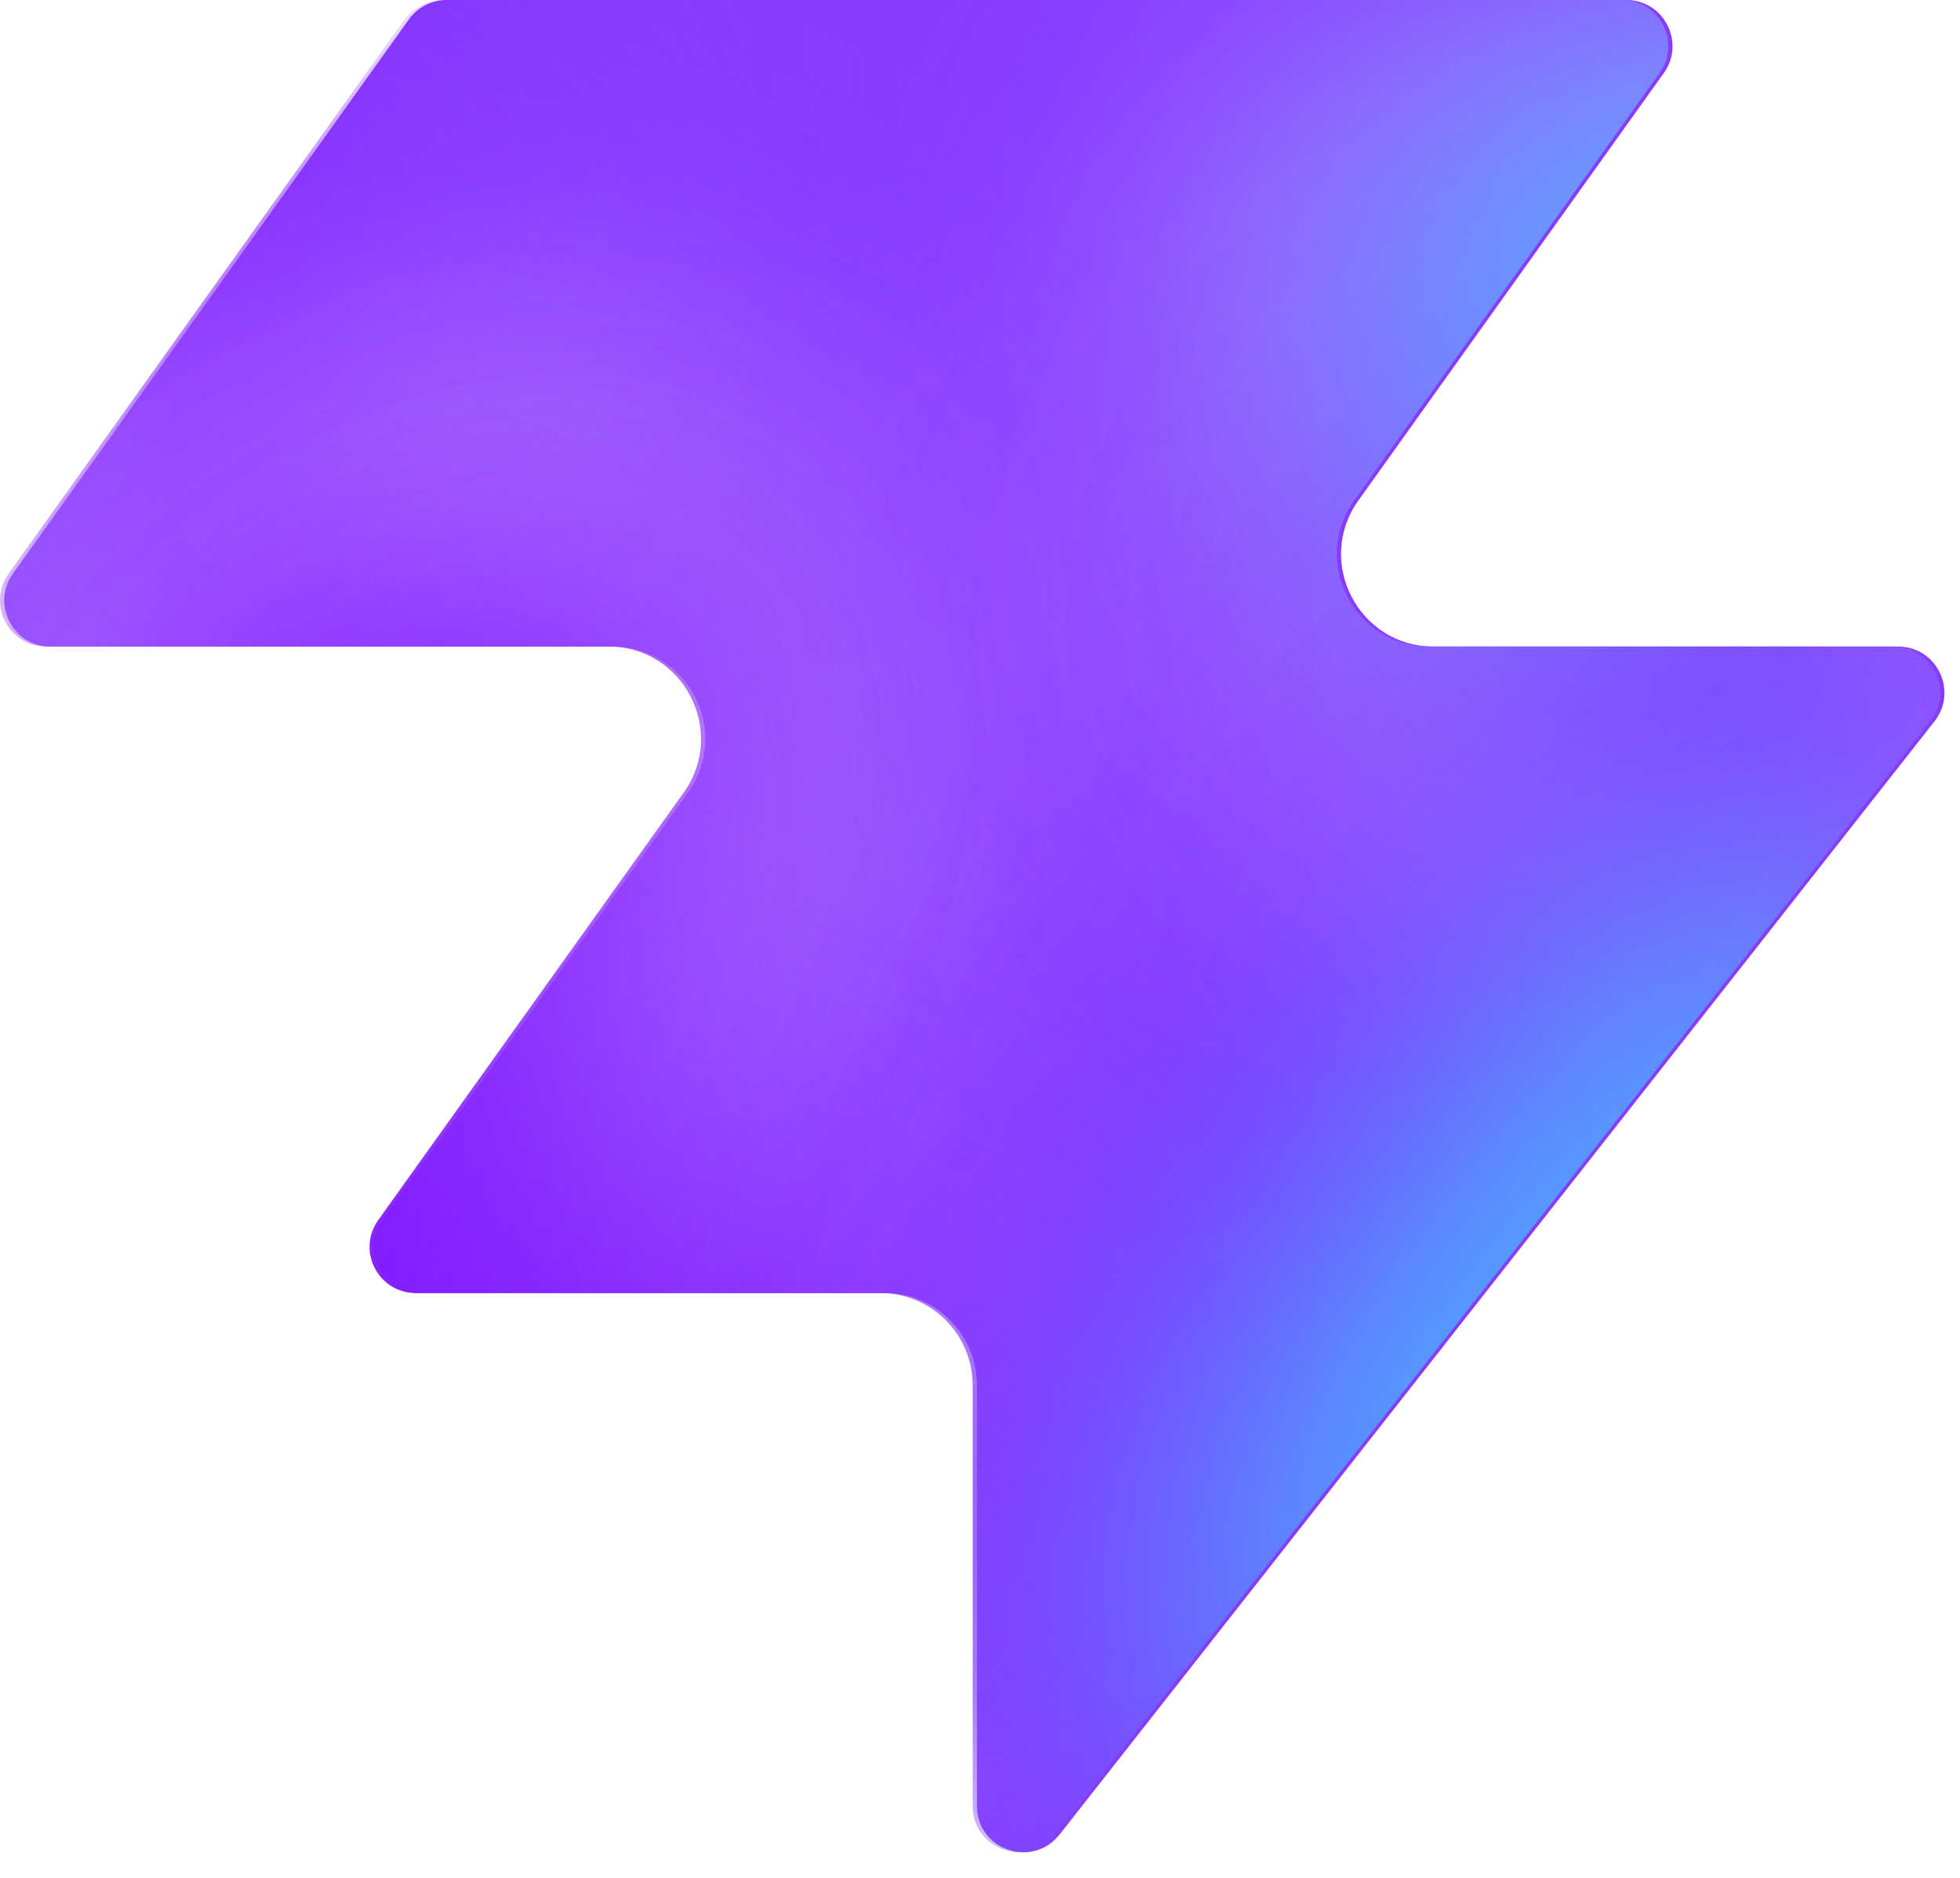
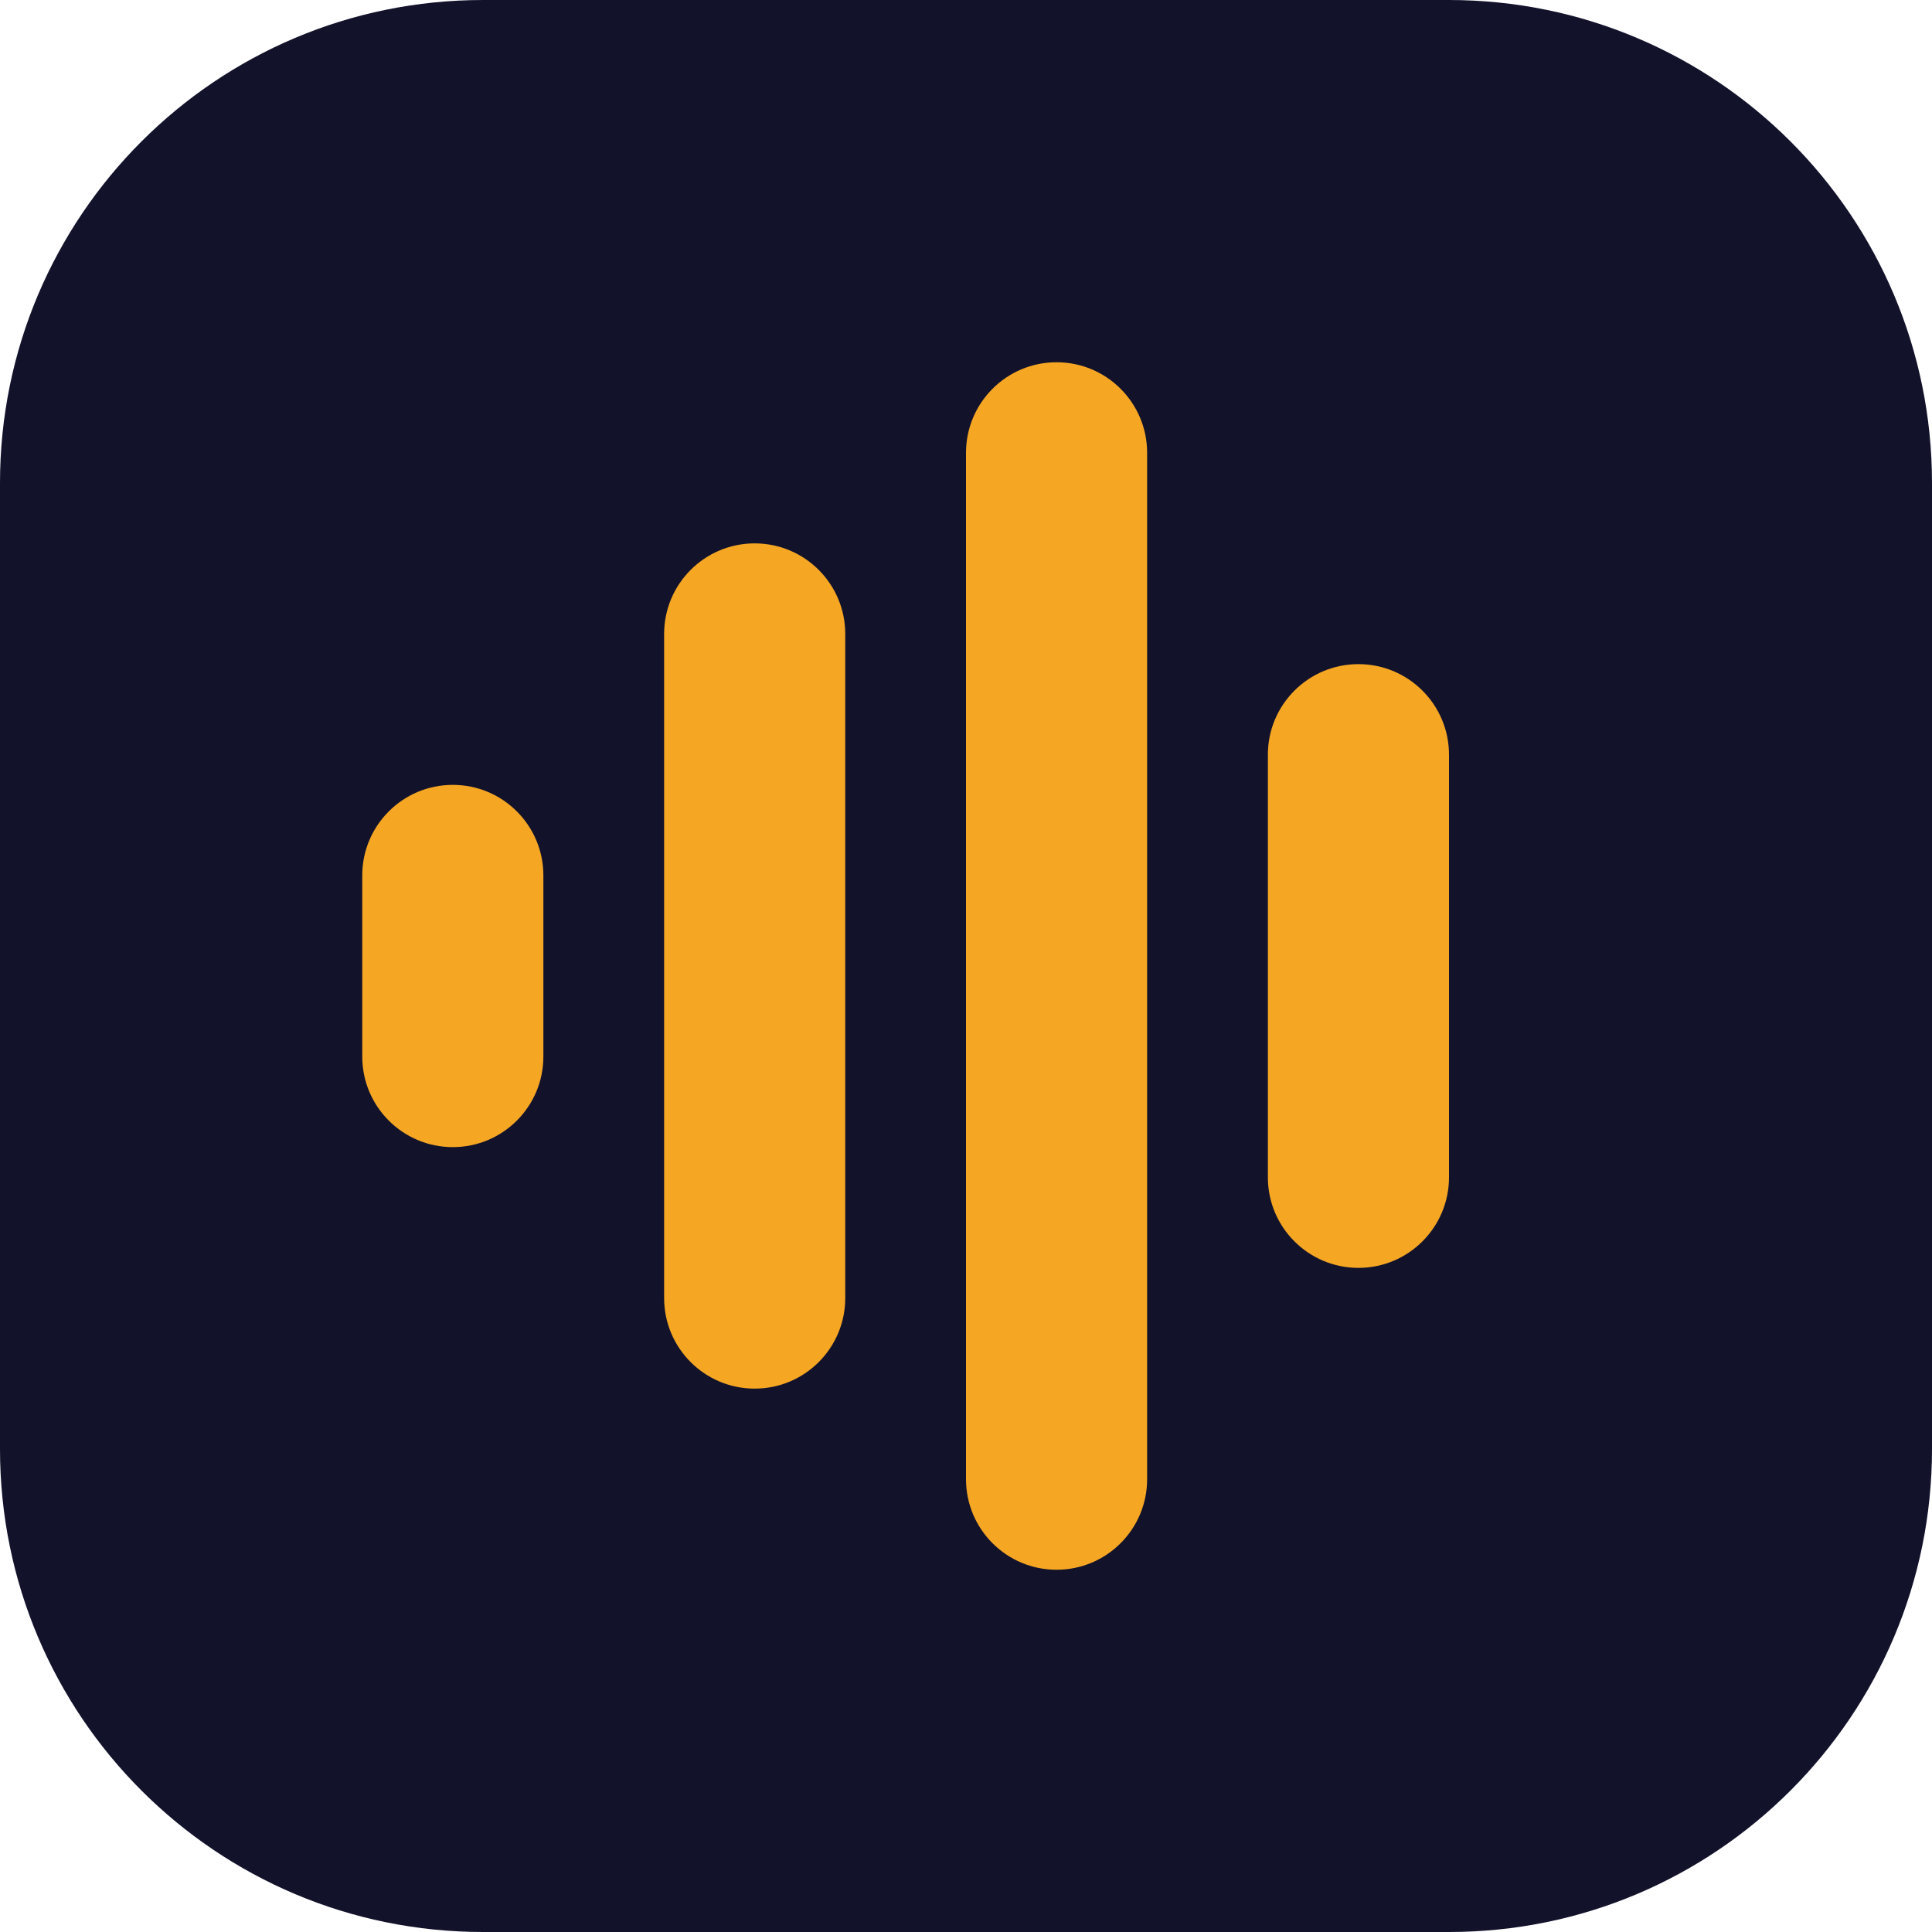
- <svg xmlns="http://www.w3.org/2000/svg" width="48" height="46" fill="none" viewBox="0 0 48 46">
-   <path fill="#863bff" d="M25.946 44.938c-.664.845-2.021.375-2.021-.698V33.937a2.26 2.26 0 0 0-2.262-2.262H10.287c-.92 0-1.456-1.04-.92-1.788l7.48-10.471c1.07-1.497 0-3.578-1.842-3.578H1.237c-.92 0-1.456-1.04-.92-1.788L10.013.474c.214-.297.556-.474.92-.474h28.894c.92 0 1.456 1.04.92 1.788l-7.48 10.471c-1.07 1.498 0 3.579 1.842 3.579h11.377c.943 0 1.473 1.088.89 1.83L25.947 44.94z" style="fill:#863bff;fill:color(display-p3 .525 .23 1);fill-opacity:1" />
-   <mask id="a" width="48" height="46" x="0" y="0" maskUnits="userSpaceOnUse" style="mask-type:alpha">
-     <path fill="#000" d="M25.842 44.938c-.664.844-2.021.375-2.021-.698V33.937a2.26 2.26 0 0 0-2.262-2.262H10.183c-.92 0-1.456-1.04-.92-1.788l7.48-10.471c1.07-1.498 0-3.579-1.842-3.579H1.133c-.92 0-1.456-1.04-.92-1.787L9.91.473c.214-.297.556-.474.92-.474h28.894c.92 0 1.456 1.04.92 1.788l-7.48 10.471c-1.07 1.498 0 3.578 1.842 3.578h11.377c.943 0 1.473 1.088.89 1.832L25.843 44.94z" style="fill:#000;fill-opacity:1" />
-   </mask>
-   <g mask="url(#a)">
-     <g filter="url(#b)">
-       <ellipse cx="5.508" cy="14.704" fill="#ede6ff" rx="5.508" ry="14.704" style="fill:#ede6ff;fill:color(display-p3 .927 .903 1);fill-opacity:1" transform="matrix(.00324 1 1 -.00324 -4.47 31.516)" />
-     </g>
-     <g filter="url(#c)">
-       <ellipse cx="10.399" cy="29.851" fill="#ede6ff" rx="10.399" ry="29.851" style="fill:#ede6ff;fill:color(display-p3 .927 .903 1);fill-opacity:1" transform="matrix(.00324 1 1 -.00324 -39.328 7.883)" />
-     </g>
-     <g filter="url(#d)">
-       <ellipse cx="5.508" cy="30.487" fill="#7e14ff" rx="5.508" ry="30.487" style="fill:#7e14ff;fill:color(display-p3 .492 .077 1);fill-opacity:1" transform="rotate(89.814 -25.913 -14.639)scale(1 -1)" />
-     </g>
-     <g filter="url(#e)">
-       <ellipse cx="5.508" cy="30.599" fill="#7e14ff" rx="5.508" ry="30.599" style="fill:#7e14ff;fill:color(display-p3 .492 .077 1);fill-opacity:1" transform="rotate(89.814 -32.644 -3.334)scale(1 -1)" />
-     </g>
-     <g filter="url(#f)">
-       <ellipse cx="5.508" cy="30.599" fill="#7e14ff" rx="5.508" ry="30.599" style="fill:#7e14ff;fill:color(display-p3 .492 .077 1);fill-opacity:1" transform="matrix(.00324 1 1 -.00324 -34.34 30.47)" />
-     </g>
-     <g filter="url(#g)">
-       <ellipse cx="14.072" cy="22.078" fill="#ede6ff" rx="14.072" ry="22.078" style="fill:#ede6ff;fill:color(display-p3 .927 .903 1);fill-opacity:1" transform="rotate(93.35 24.506 48.493)scale(-1 1)" />
-     </g>
-     <g filter="url(#h)">
-       <ellipse cx="3.47" cy="21.501" fill="#7e14ff" rx="3.47" ry="21.501" style="fill:#7e14ff;fill:color(display-p3 .492 .077 1);fill-opacity:1" transform="rotate(89.009 28.708 47.59)scale(-1 1)" />
-     </g>
-     <g filter="url(#i)">
-       <ellipse cx="3.47" cy="21.501" fill="#7e14ff" rx="3.47" ry="21.501" style="fill:#7e14ff;fill:color(display-p3 .492 .077 1);fill-opacity:1" transform="rotate(89.009 28.708 47.59)scale(-1 1)" />
-     </g>
-     <g filter="url(#j)">
-       <ellipse cx=".387" cy="8.972" fill="#7e14ff" rx="4.407" ry="29.108" style="fill:#7e14ff;fill:color(display-p3 .492 .077 1);fill-opacity:1" transform="rotate(39.51 .387 8.972)" />
-     </g>
-     <g filter="url(#k)">
-       <ellipse cx="47.523" cy="-6.092" fill="#7e14ff" rx="4.407" ry="29.108" style="fill:#7e14ff;fill:color(display-p3 .492 .077 1);fill-opacity:1" transform="rotate(37.892 47.523 -6.092)" />
-     </g>
-     <g filter="url(#l)">
-       <ellipse cx="41.412" cy="6.333" fill="#47bfff" rx="5.971" ry="9.665" style="fill:#47bfff;fill:color(display-p3 .28 .748 1);fill-opacity:1" transform="rotate(37.892 41.412 6.333)" />
-     </g>
-     <g filter="url(#m)">
-       <ellipse cx="-1.879" cy="38.332" fill="#7e14ff" rx="4.407" ry="29.108" style="fill:#7e14ff;fill:color(display-p3 .492 .077 1);fill-opacity:1" transform="rotate(37.892 -1.88 38.332)" />
-     </g>
-     <g filter="url(#n)">
-       <ellipse cx="-1.879" cy="38.332" fill="#7e14ff" rx="4.407" ry="29.108" style="fill:#7e14ff;fill:color(display-p3 .492 .077 1);fill-opacity:1" transform="rotate(37.892 -1.88 38.332)" />
-     </g>
-     <g filter="url(#o)">
-       <ellipse cx="35.651" cy="29.907" fill="#7e14ff" rx="4.407" ry="29.108" style="fill:#7e14ff;fill:color(display-p3 .492 .077 1);fill-opacity:1" transform="rotate(37.892 35.651 29.907)" />
-     </g>
-     <g filter="url(#p)">
-       <ellipse cx="38.418" cy="32.4" fill="#47bfff" rx="5.971" ry="15.297" style="fill:#47bfff;fill:color(display-p3 .28 .748 1);fill-opacity:1" transform="rotate(37.892 38.418 32.4)" />
-     </g>
+ <svg xmlns="http://www.w3.org/2000/svg" viewBox="0 0 32 32">
+   <rect width="32" height="32" rx="8" fill="#12122b" />
+   <g fill="#f5a623">
+     <rect x="6" y="13" width="3" height="6" rx="1.5" />
+     <rect x="11" y="9" width="3" height="14" rx="1.5" />
+     <rect x="16" y="6" width="3" height="20" rx="1.5" />
+     <rect x="21" y="11" width="3" height="10" rx="1.5" />
  </g>
-   <defs>
-     <filter id="b" width="60.045" height="41.654" x="-19.77" y="16.149" color-interpolation-filters="sRGB" filterUnits="userSpaceOnUse">
-       <feFlood flood-opacity="0" result="BackgroundImageFix" />
-       <feBlend in="SourceGraphic" in2="BackgroundImageFix" result="shape" />
-       <feGaussianBlur result="effect1_foregroundBlur_2002_17158" stdDeviation="7.659" />
-     </filter>
-     <filter id="c" width="90.34" height="51.437" x="-54.613" y="-7.533" color-interpolation-filters="sRGB" filterUnits="userSpaceOnUse">
-       <feFlood flood-opacity="0" result="BackgroundImageFix" />
-       <feBlend in="SourceGraphic" in2="BackgroundImageFix" result="shape" />
-       <feGaussianBlur result="effect1_foregroundBlur_2002_17158" stdDeviation="7.659" />
-     </filter>
-     <filter id="d" width="79.355" height="29.4" x="-49.64" y="2.03" color-interpolation-filters="sRGB" filterUnits="userSpaceOnUse">
-       <feFlood flood-opacity="0" result="BackgroundImageFix" />
-       <feBlend in="SourceGraphic" in2="BackgroundImageFix" result="shape" />
-       <feGaussianBlur result="effect1_foregroundBlur_2002_17158" stdDeviation="4.596" />
-     </filter>
-     <filter id="e" width="79.579" height="29.4" x="-45.045" y="20.029" color-interpolation-filters="sRGB" filterUnits="userSpaceOnUse">
-       <feFlood flood-opacity="0" result="BackgroundImageFix" />
-       <feBlend in="SourceGraphic" in2="BackgroundImageFix" result="shape" />
-       <feGaussianBlur result="effect1_foregroundBlur_2002_17158" stdDeviation="4.596" />
-     </filter>
-     <filter id="f" width="79.579" height="29.4" x="-43.513" y="21.178" color-interpolation-filters="sRGB" filterUnits="userSpaceOnUse">
-       <feFlood flood-opacity="0" result="BackgroundImageFix" />
-       <feBlend in="SourceGraphic" in2="BackgroundImageFix" result="shape" />
-       <feGaussianBlur result="effect1_foregroundBlur_2002_17158" stdDeviation="4.596" />
-     </filter>
-     <filter id="g" width="74.749" height="58.852" x="15.756" y="-17.901" color-interpolation-filters="sRGB" filterUnits="userSpaceOnUse">
-       <feFlood flood-opacity="0" result="BackgroundImageFix" />
-       <feBlend in="SourceGraphic" in2="BackgroundImageFix" result="shape" />
-       <feGaussianBlur result="effect1_foregroundBlur_2002_17158" stdDeviation="7.659" />
-     </filter>
-     <filter id="h" width="61.377" height="25.362" x="23.548" y="2.284" color-interpolation-filters="sRGB" filterUnits="userSpaceOnUse">
-       <feFlood flood-opacity="0" result="BackgroundImageFix" />
-       <feBlend in="SourceGraphic" in2="BackgroundImageFix" result="shape" />
-       <feGaussianBlur result="effect1_foregroundBlur_2002_17158" stdDeviation="4.596" />
-     </filter>
-     <filter id="i" width="61.377" height="25.362" x="23.548" y="2.284" color-interpolation-filters="sRGB" filterUnits="userSpaceOnUse">
-       <feFlood flood-opacity="0" result="BackgroundImageFix" />
-       <feBlend in="SourceGraphic" in2="BackgroundImageFix" result="shape" />
-       <feGaussianBlur result="effect1_foregroundBlur_2002_17158" stdDeviation="4.596" />
-     </filter>
-     <filter id="j" width="56.045" height="63.649" x="-27.636" y="-22.853" color-interpolation-filters="sRGB" filterUnits="userSpaceOnUse">
-       <feFlood flood-opacity="0" result="BackgroundImageFix" />
-       <feBlend in="SourceGraphic" in2="BackgroundImageFix" result="shape" />
-       <feGaussianBlur result="effect1_foregroundBlur_2002_17158" stdDeviation="4.596" />
-     </filter>
-     <filter id="k" width="54.814" height="64.646" x="20.116" y="-38.415" color-interpolation-filters="sRGB" filterUnits="userSpaceOnUse">
-       <feFlood flood-opacity="0" result="BackgroundImageFix" />
-       <feBlend in="SourceGraphic" in2="BackgroundImageFix" result="shape" />
-       <feGaussianBlur result="effect1_foregroundBlur_2002_17158" stdDeviation="4.596" />
-     </filter>
-     <filter id="l" width="33.541" height="35.313" x="24.641" y="-11.323" color-interpolation-filters="sRGB" filterUnits="userSpaceOnUse">
-       <feFlood flood-opacity="0" result="BackgroundImageFix" />
-       <feBlend in="SourceGraphic" in2="BackgroundImageFix" result="shape" />
-       <feGaussianBlur result="effect1_foregroundBlur_2002_17158" stdDeviation="4.596" />
-     </filter>
-     <filter id="m" width="54.814" height="64.646" x="-29.286" y="6.009" color-interpolation-filters="sRGB" filterUnits="userSpaceOnUse">
-       <feFlood flood-opacity="0" result="BackgroundImageFix" />
-       <feBlend in="SourceGraphic" in2="BackgroundImageFix" result="shape" />
-       <feGaussianBlur result="effect1_foregroundBlur_2002_17158" stdDeviation="4.596" />
-     </filter>
-     <filter id="n" width="54.814" height="64.646" x="-29.286" y="6.009" color-interpolation-filters="sRGB" filterUnits="userSpaceOnUse">
-       <feFlood flood-opacity="0" result="BackgroundImageFix" />
-       <feBlend in="SourceGraphic" in2="BackgroundImageFix" result="shape" />
-       <feGaussianBlur result="effect1_foregroundBlur_2002_17158" stdDeviation="4.596" />
-     </filter>
-     <filter id="o" width="54.814" height="64.646" x="8.244" y="-2.416" color-interpolation-filters="sRGB" filterUnits="userSpaceOnUse">
-       <feFlood flood-opacity="0" result="BackgroundImageFix" />
-       <feBlend in="SourceGraphic" in2="BackgroundImageFix" result="shape" />
-       <feGaussianBlur result="effect1_foregroundBlur_2002_17158" stdDeviation="4.596" />
-     </filter>
-     <filter id="p" width="39.409" height="43.623" x="18.713" y="10.588" color-interpolation-filters="sRGB" filterUnits="userSpaceOnUse">
-       <feFlood flood-opacity="0" result="BackgroundImageFix" />
-       <feBlend in="SourceGraphic" in2="BackgroundImageFix" result="shape" />
-       <feGaussianBlur result="effect1_foregroundBlur_2002_17158" stdDeviation="4.596" />
-     </filter>
-   </defs>
</svg>
